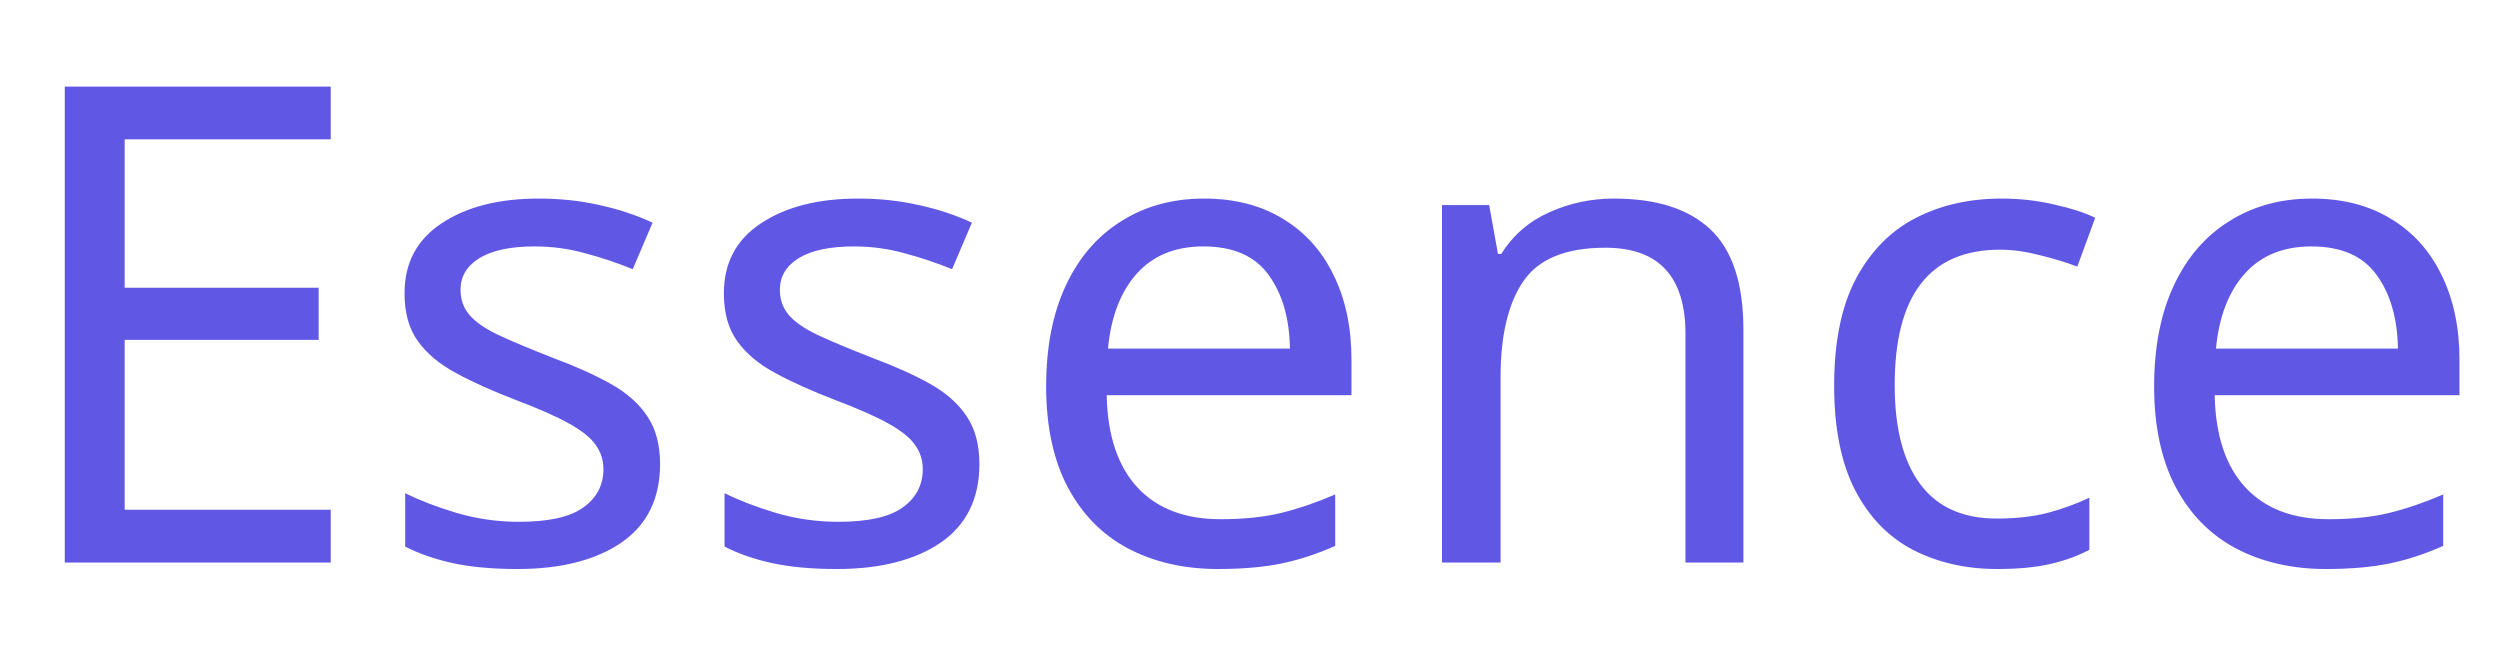
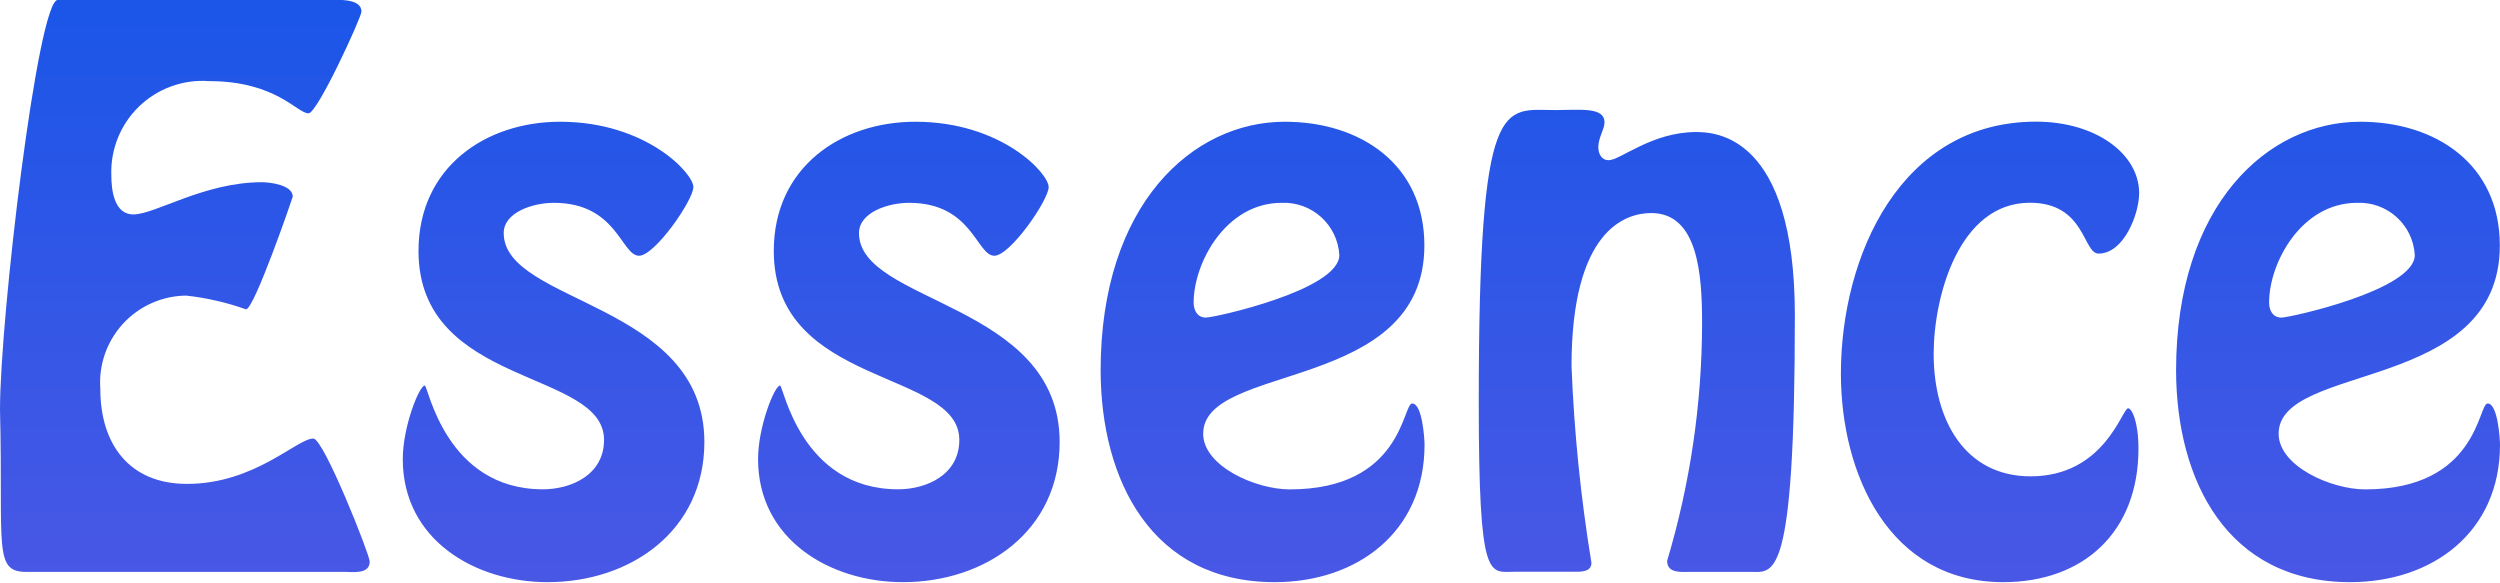
- <svg xmlns="http://www.w3.org/2000/svg" viewBox="0 0 120 32">
+ <svg xmlns="http://www.w3.org/2000/svg" viewBox="0 0 116.416 27.109">
  <defs>
-     <style>.a{fill:#6058e4;font-size:32px;font-family:HoboStd, Hobo Std;}</style>
+     <style>.a{fill:url(#a);}</style>
+     <linearGradient id="a" x1="0.5" y1="-0.527" x2="0.5" y2="1.496" gradientUnits="objectBoundingBox">
+       <stop offset="0" stop-color="#0255e9" />
+       <stop offset="1" stop-color="#6058e4" />
+     </linearGradient>
  </defs>
-   <text class="a" transform="translate(0 27)">
-     <tspan x="0" y="0">Essence</tspan>
-   </text>
+   <path class="a" d="M17.632,0c.384,0,1.184.128,1.184-.48,0-.32-2.144-5.728-2.624-5.728-.768,0-2.72,2.112-5.888,2.112-2.688,0-4.032-1.856-4.032-4.416a4.05,4.05,0,0,1,4-4.352,12.389,12.389,0,0,1,2.784.64c.384,0,2.176-5.216,2.176-5.248,0-.544-1.056-.672-1.44-.672-2.688,0-4.96,1.5-5.984,1.5-.9,0-1.024-1.152-1.024-1.824a4.242,4.242,0,0,1,4.544-4.384c3.136,0,4.1,1.5,4.64,1.5.416,0,2.464-4.48,2.464-4.736,0-.64-1.152-.544-1.536-.544H4.288C3.36-26.624,1.6-11.84,1.6-7.552,1.76-1.056,1.248.064,2.944,0ZM27.1.48c3.84,0,7.3-2.368,7.3-6.528,0-6.5-9.344-6.432-9.344-9.728,0-.96,1.344-1.408,2.336-1.408,2.944,0,3.136,2.464,3.968,2.464.736,0,2.528-2.592,2.528-3.2,0-.64-2.208-3.04-6.208-3.04-3.456,0-6.592,2.112-6.592,6.016,0,6.368,8.64,5.5,8.64,8.8,0,1.632-1.536,2.3-2.848,2.3-4.544,0-5.344-4.832-5.5-4.832-.256,0-1.024,1.92-1.024,3.424C20.352-1.5,23.712.48,27.1.48Zm16.544,0c3.84,0,7.3-2.368,7.3-6.528,0-6.5-9.344-6.432-9.344-9.728,0-.96,1.344-1.408,2.336-1.408,2.944,0,3.136,2.464,3.968,2.464.736,0,2.528-2.592,2.528-3.2,0-.64-2.208-3.04-6.208-3.04-3.456,0-6.592,2.112-6.592,6.016,0,6.368,8.64,5.5,8.64,8.8,0,1.632-1.536,2.3-2.848,2.3-4.544,0-5.344-4.832-5.5-4.832-.256,0-1.024,1.92-1.024,3.424C36.9-1.5,40.256.48,43.648.48ZM60.96.48c3.84,0,6.976-2.336,6.976-6.4,0-.256-.1-1.92-.576-1.92-.448,0-.448,4-5.7,4-1.6,0-4.032-1.088-4.032-2.592,0-3.328,10.3-1.888,10.3-8.768,0-3.776-2.976-5.76-6.5-5.76-4.288,0-8.576,3.84-8.576,11.584C52.864-4.256,55.232.48,60.96.48Zm.32-17.664a2.583,2.583,0,0,1,2.688,2.432c0,1.632-5.824,2.912-6.208,2.912-.416,0-.576-.352-.576-.7C57.184-14.4,58.688-17.184,61.28-17.184ZM83.1,0c1.088,0,2.08.64,2.08-11.936,0-8.416-3.712-8.544-4.608-8.544-2.048,0-3.52,1.312-4.064,1.312-.32,0-.48-.288-.48-.608,0-.448.288-.832.288-1.152,0-.736-1.152-.576-2.272-.576-2.464,0-3.584-.9-3.584,13.6,0,8.448.48,7.9,1.664,7.9h2.72c.32,0,.864.032.864-.416a74.622,74.622,0,0,1-.928-9.152c0-6.336,2.5-7.136,3.712-7.136,2.176,0,2.368,2.848,2.368,5.12A38.823,38.823,0,0,1,79.232-.512c0,.608.7.512,1.12.512ZM94.88.48c3.776,0,6.3-2.368,6.3-6.208,0-1.312-.32-1.888-.48-1.888-.288,0-1.088,3.168-4.544,3.168-3.04,0-4.512-2.592-4.512-5.7,0-2.688,1.184-7.04,4.48-7.04,2.592,0,2.464,2.368,3.2,2.368,1.184,0,1.888-1.856,1.888-2.816,0-1.824-2.016-3.328-4.8-3.328-6.3,0-9.088,6.24-9.088,11.744C87.328-4.544,89.568.48,94.88.48Zm16.16,0c3.84,0,6.976-2.336,6.976-6.4,0-.256-.1-1.92-.576-1.92-.448,0-.448,4-5.7,4-1.6,0-4.032-1.088-4.032-2.592,0-3.328,10.3-1.888,10.3-8.768,0-3.776-2.976-5.76-6.5-5.76-4.288,0-8.576,3.84-8.576,11.584C102.944-4.256,105.312.48,111.04.48Zm.32-17.664a2.583,2.583,0,0,1,2.688,2.432c0,1.632-5.824,2.912-6.208,2.912-.416,0-.576-.352-.576-.7C107.264-14.4,108.768-17.184,111.36-17.184Z" transform="translate(-1.6 26.629)" />
</svg>
